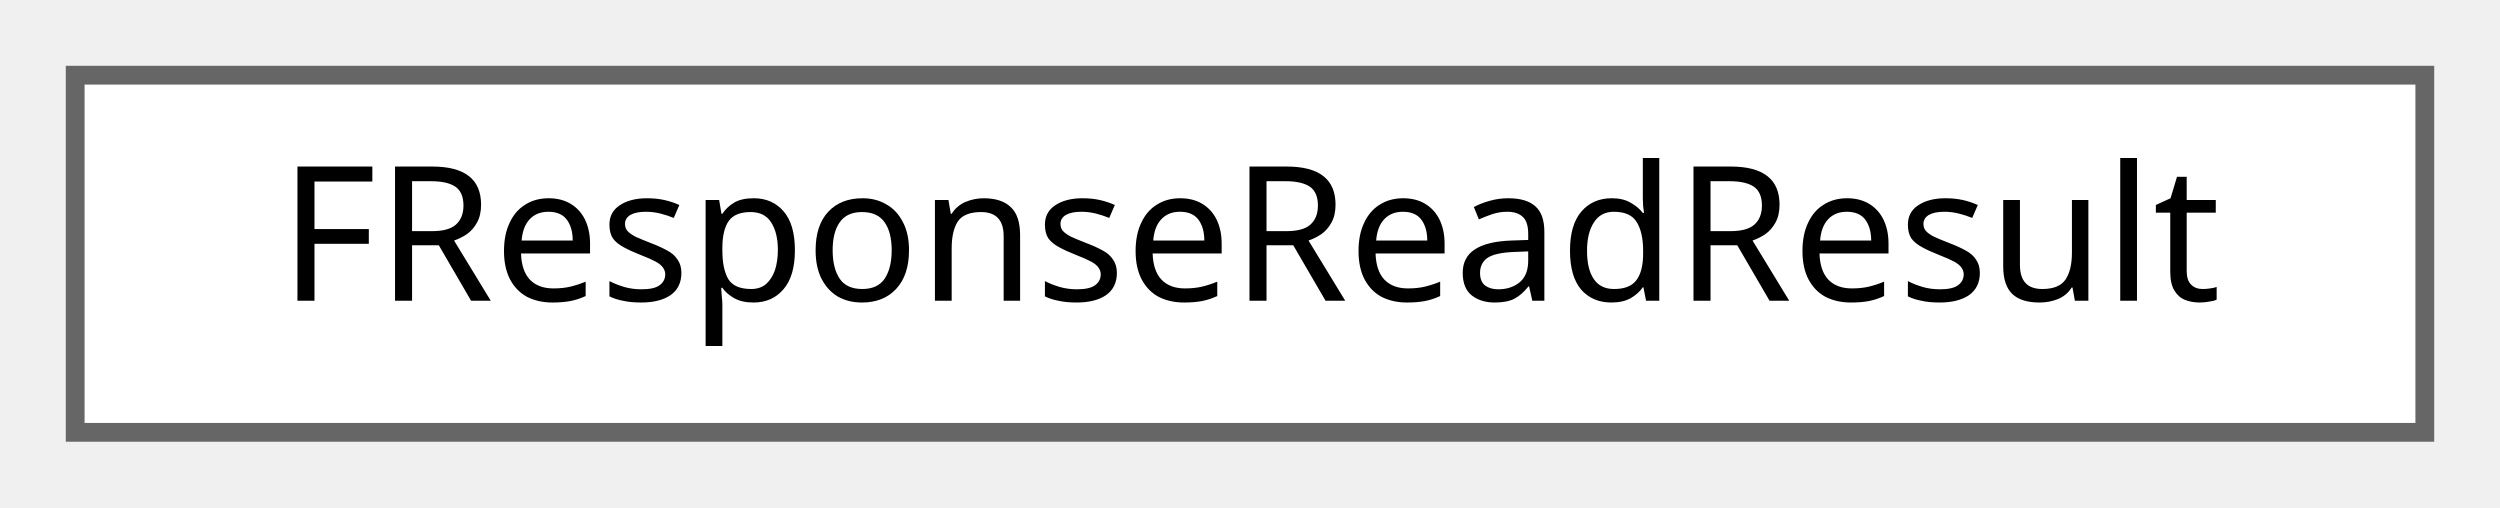
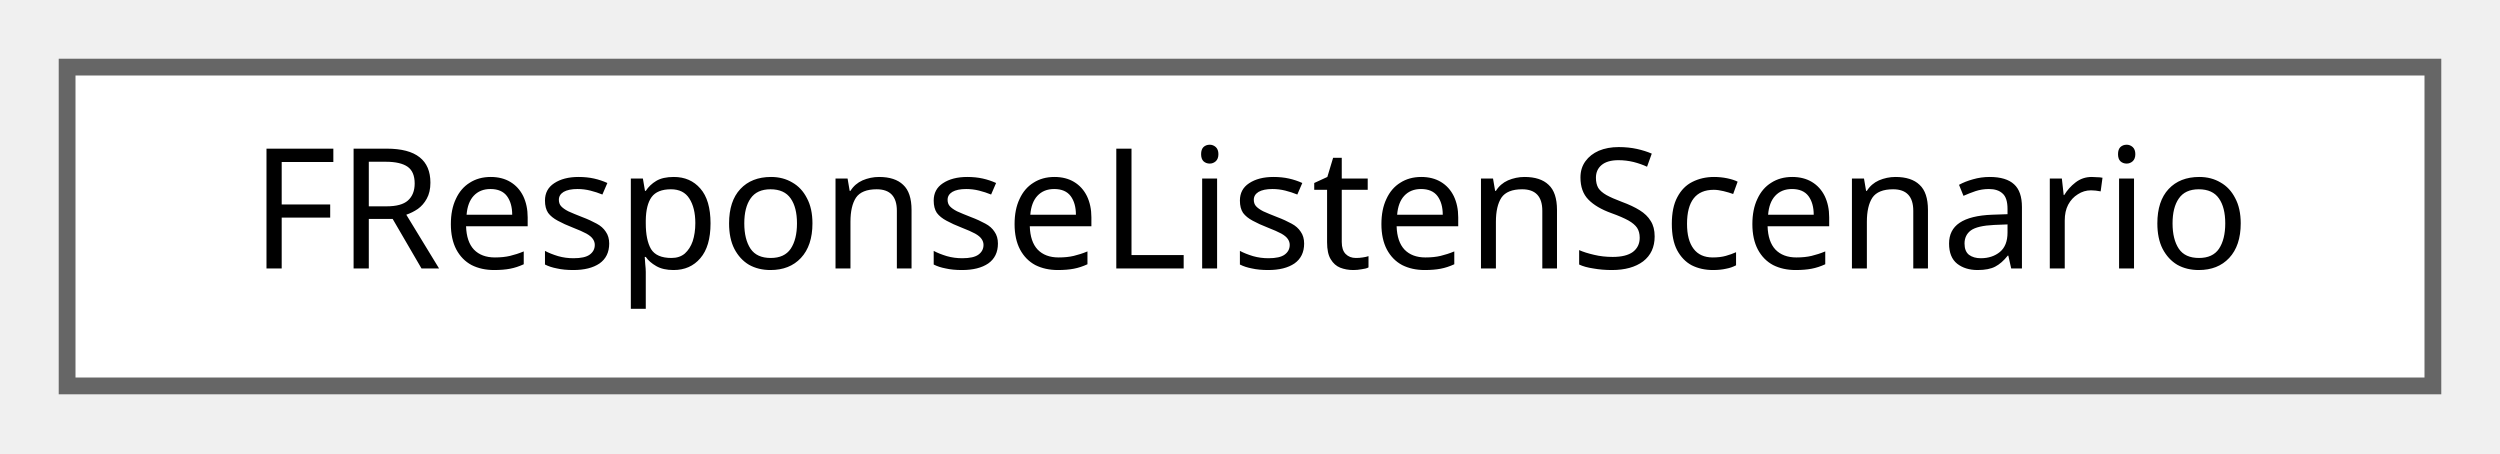
- <svg xmlns="http://www.w3.org/2000/svg" xmlns:xlink="http://www.w3.org/1999/xlink" width="133pt" height="27pt" viewBox="0.00 0.00 133.00 27.00">
+ <svg xmlns="http://www.w3.org/2000/svg" xmlns:xlink="http://www.w3.org/1999/xlink" width="149pt" height="27pt" viewBox="0.00 0.00 149.00 27.00">
  <g id="graph0" class="graph" transform="scale(1 1) rotate(0) translate(4 23)">
    <g id="Node000000" class="node">
      <g id="a_Node000000">
-         <a xlink:href="structFResponseReadResult.html" target="_top" xlink:title=" ">
-           <polygon fill="white" stroke="#666666" points="125,-19 0,-19 0,0 125,0 125,-19" />
-           <text text-anchor="middle" x="62.5" y="-7" font-family="Malgun Gothic" font-size="10.00">FResponseReadResult</text>
+         <a xlink:href="structFResponseListenScenario.html" target="_top" xlink:title=" ">
+           <polygon fill="white" stroke="#666666" points="141,-19 0,-19 0,0 141,0 141,-19" />
+           <text text-anchor="middle" x="70.5" y="-7" font-family="Malgun Gothic" font-size="10.00">FResponseListenScenario</text>
        </a>
      </g>
    </g>
  </g>
</svg>
